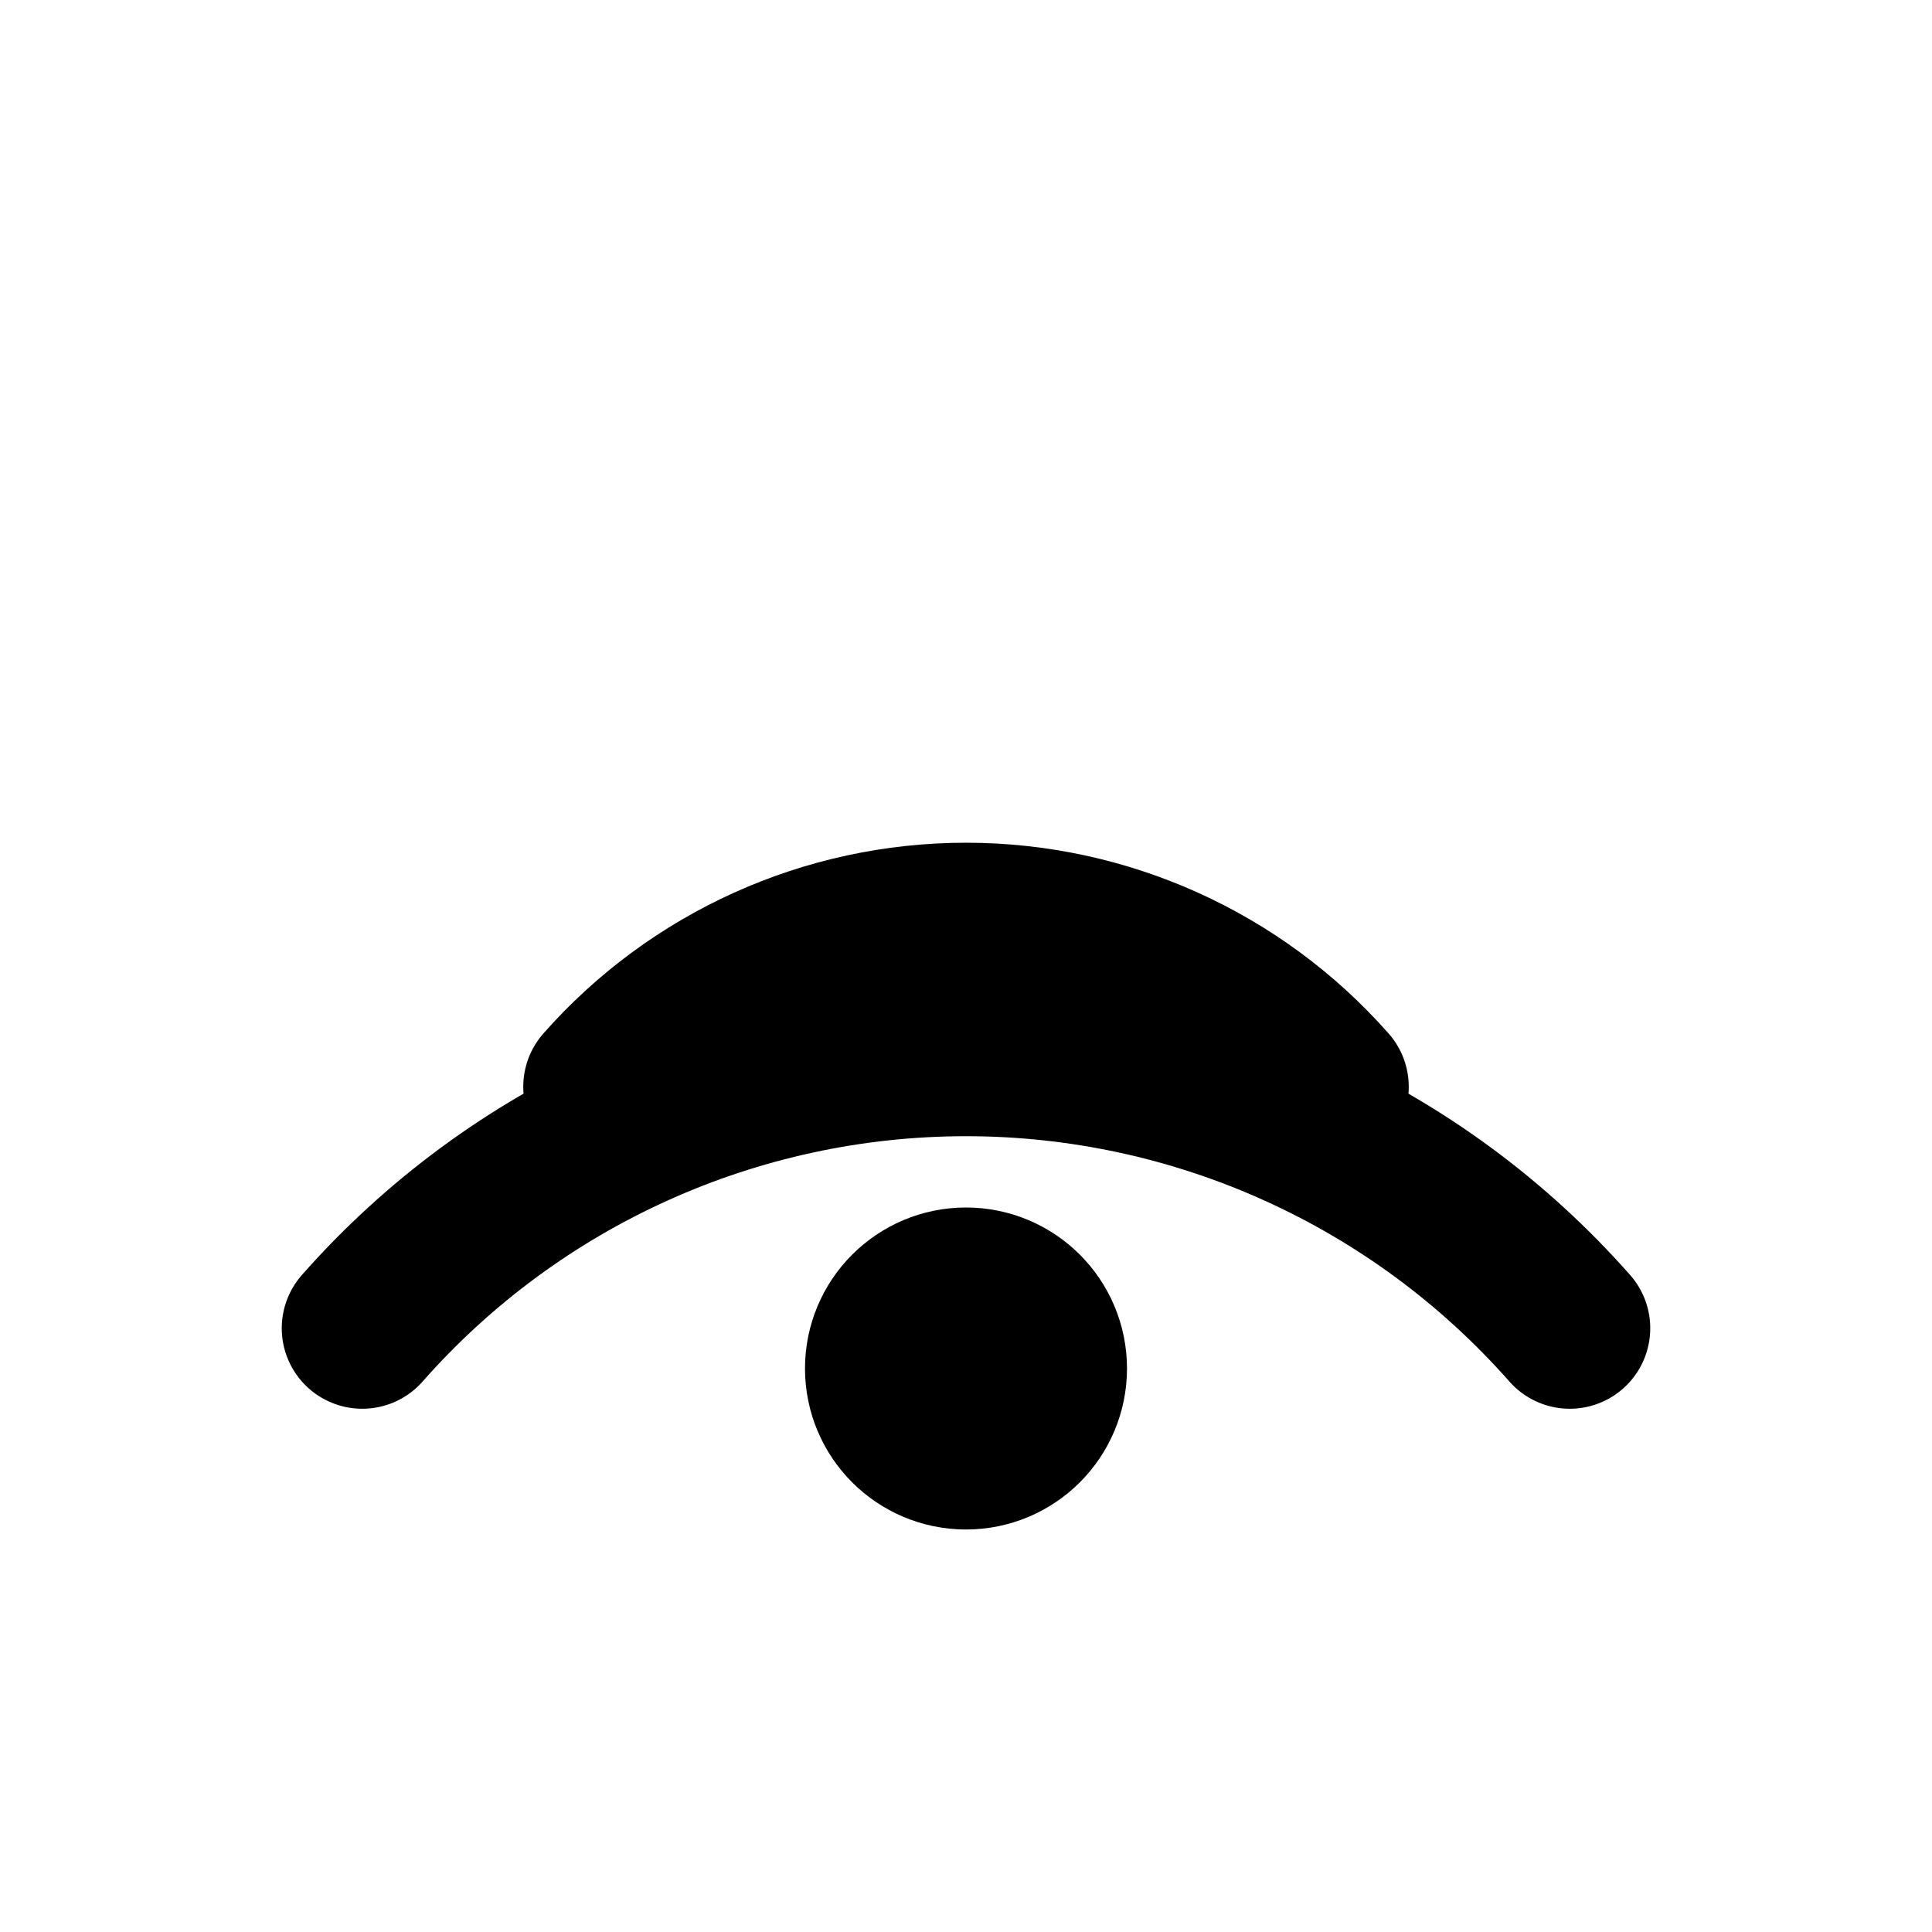
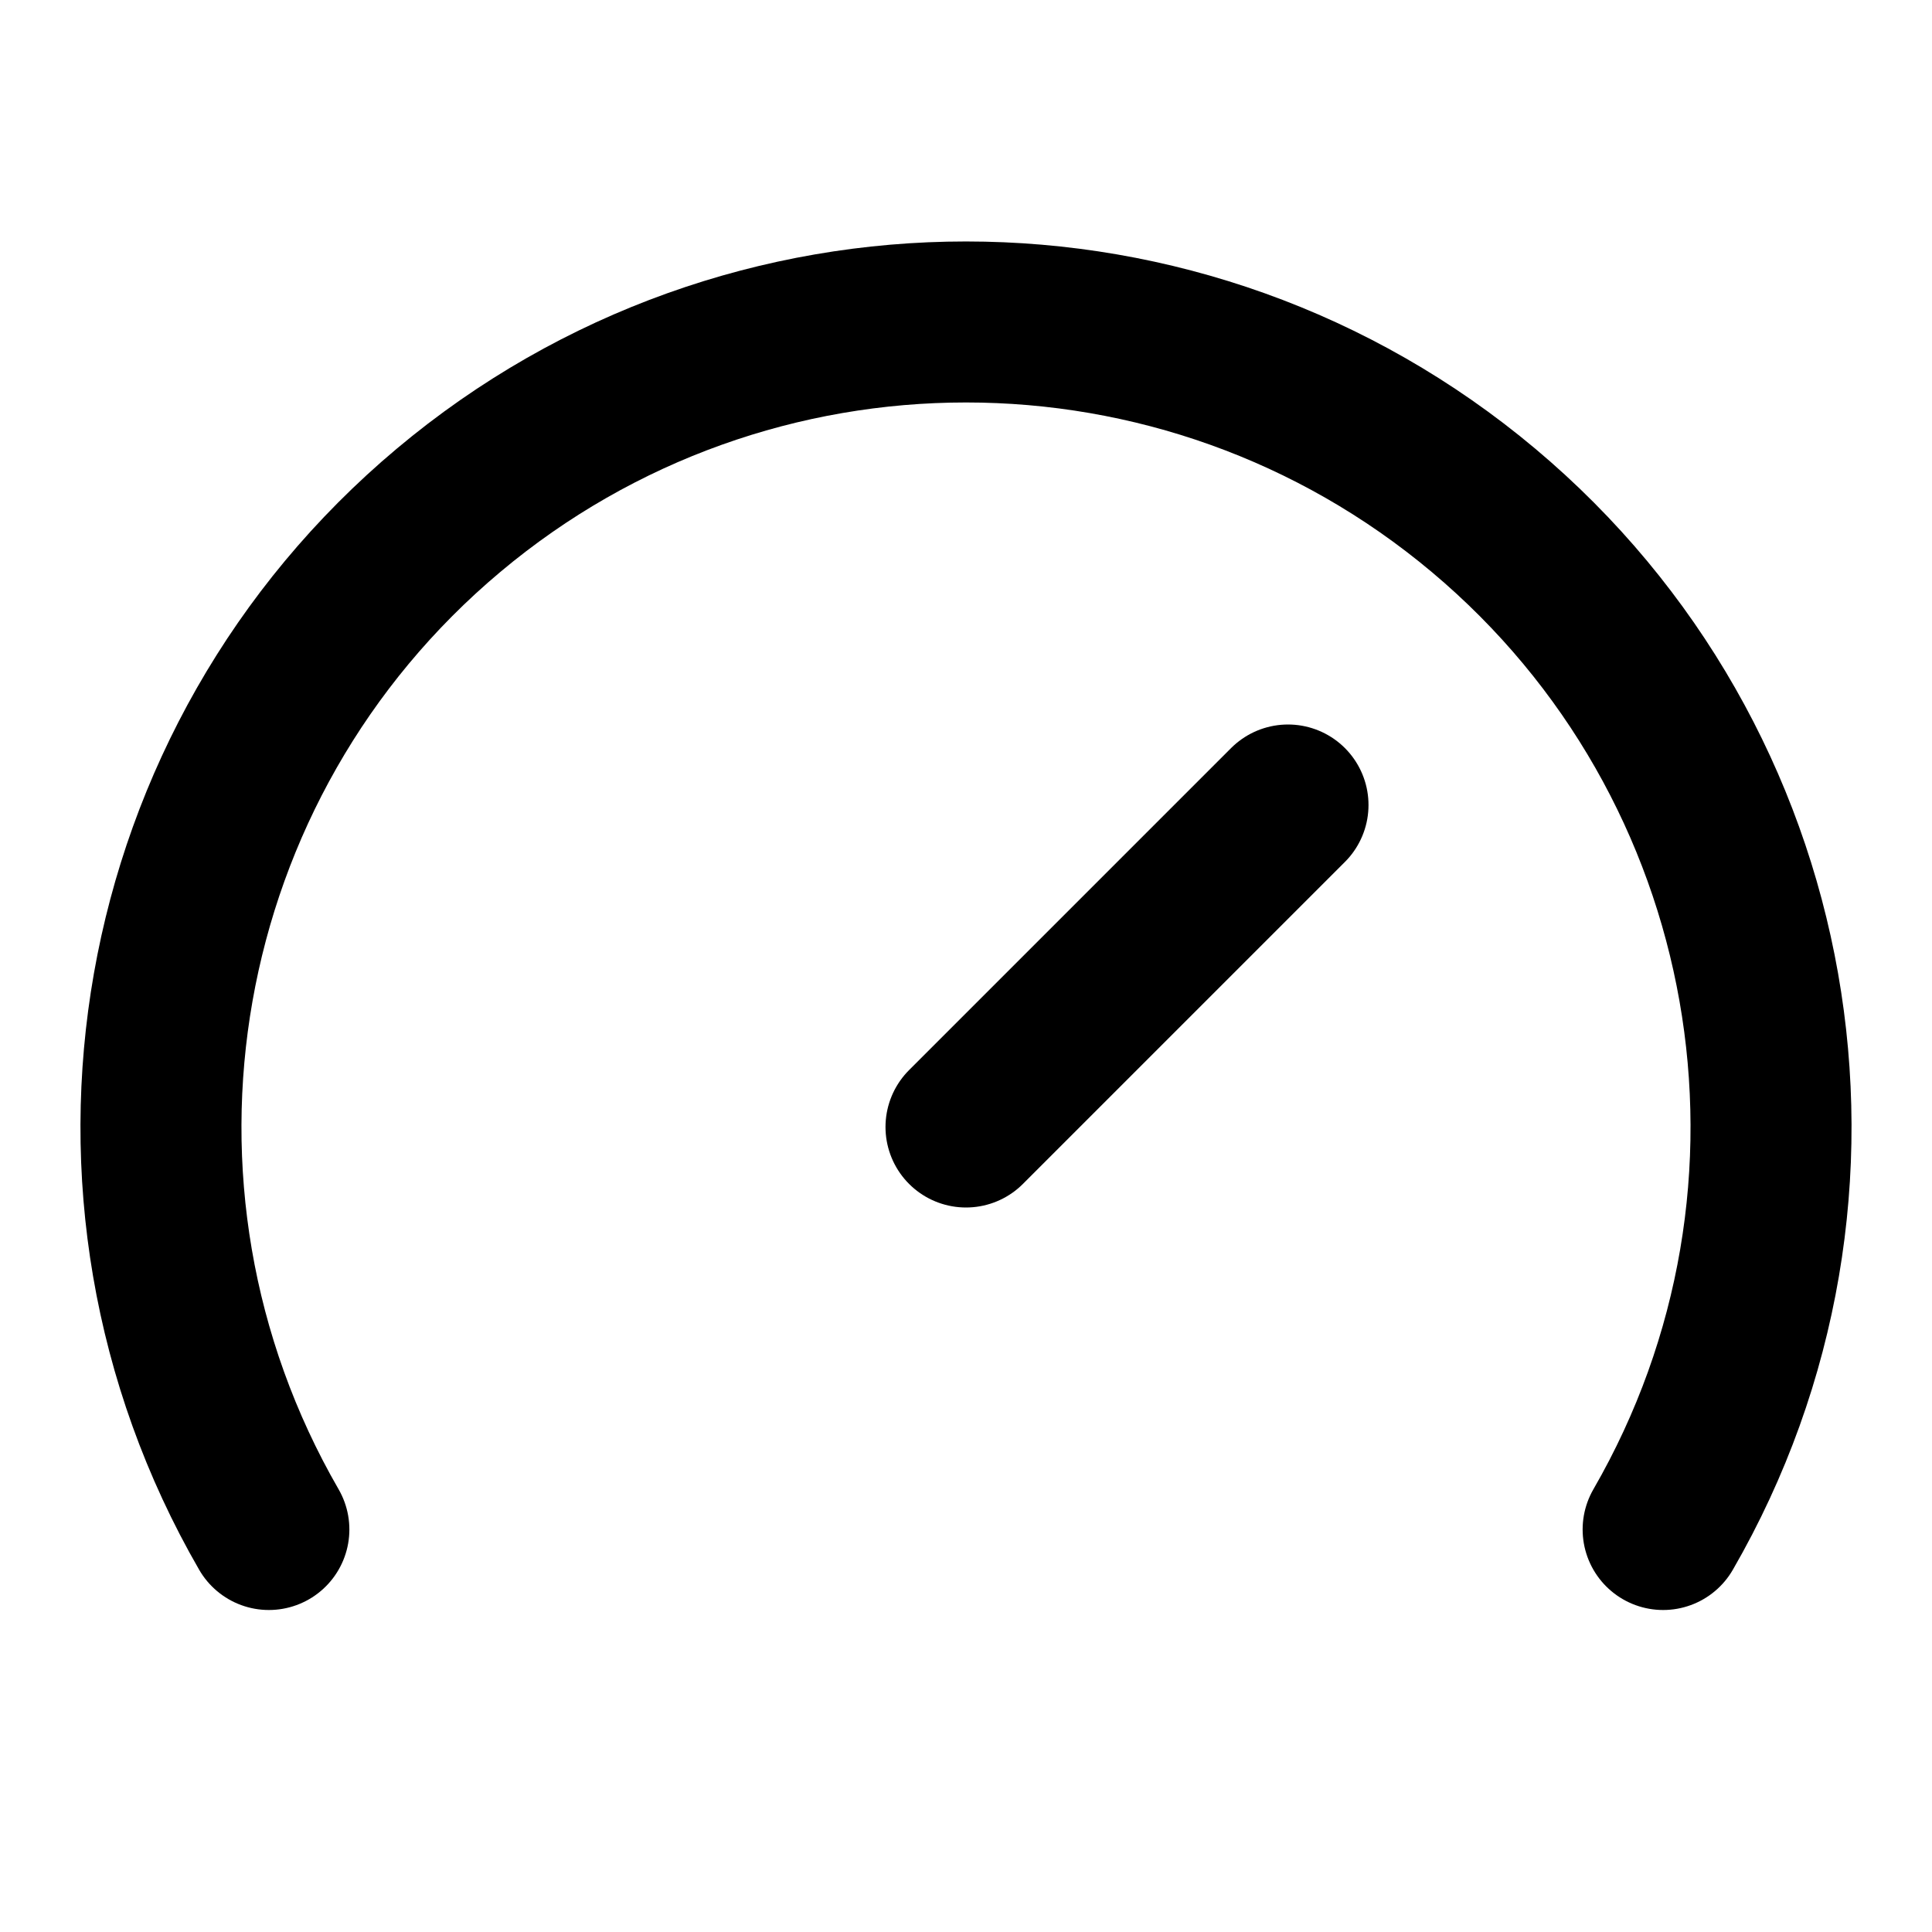
<svg xmlns="http://www.w3.org/2000/svg" viewBox="0 0 24 24" fill="none" stroke="currentColor" stroke-width="2" stroke-linecap="round" stroke-linejoin="round">
-   <path d="M4.5 16.5a10 10 0 0 1 15 0" />
-   <path d="M7.5 13.5a6 6 0 0 1 9 0" />
-   <circle cx="12" cy="17" r="1" />
+   <path d="m12 14 4-4" />
+   <path d="M3.34 19a10 10 0 1 1 17.32 0" />
</svg>
